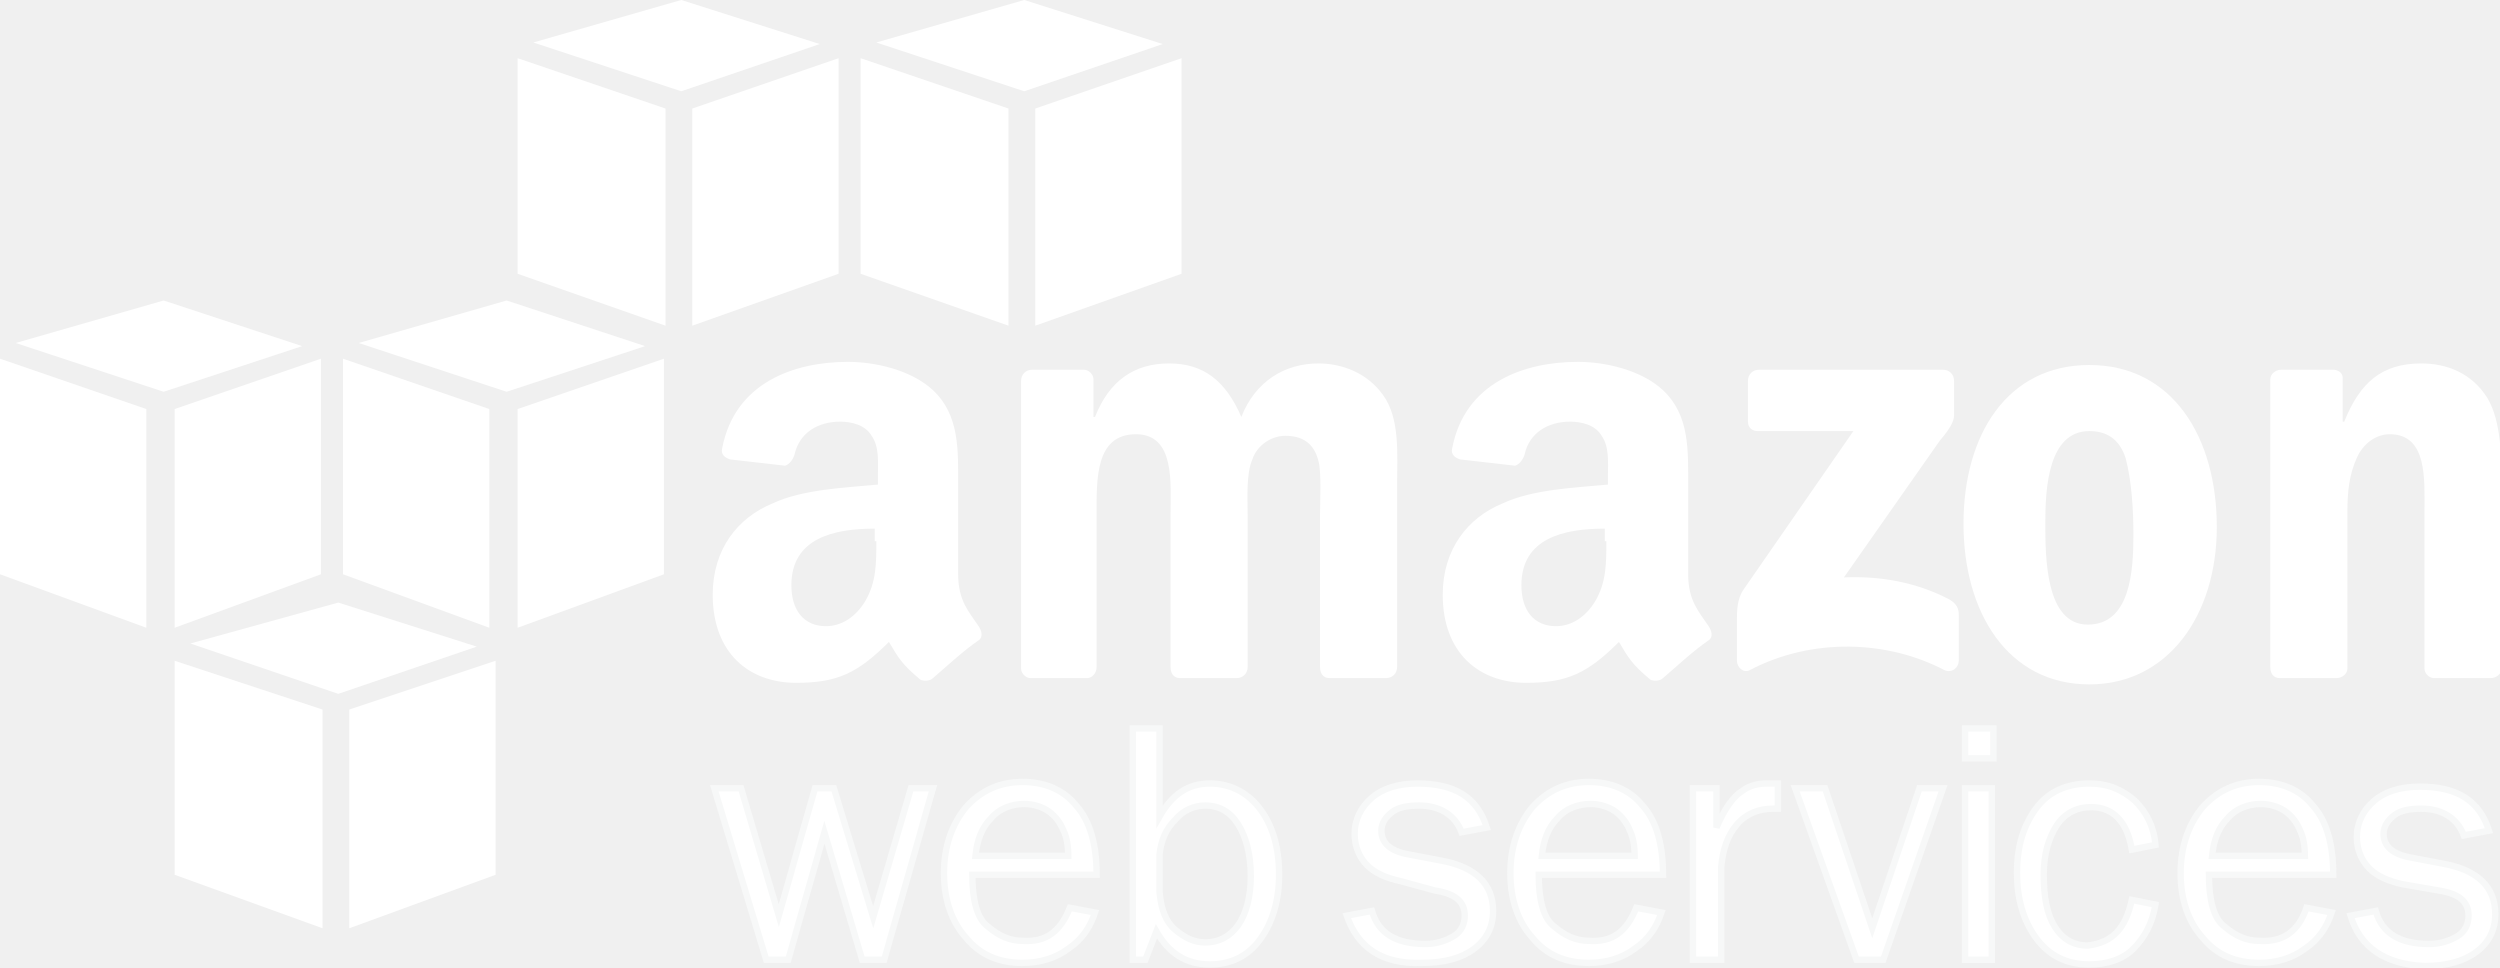
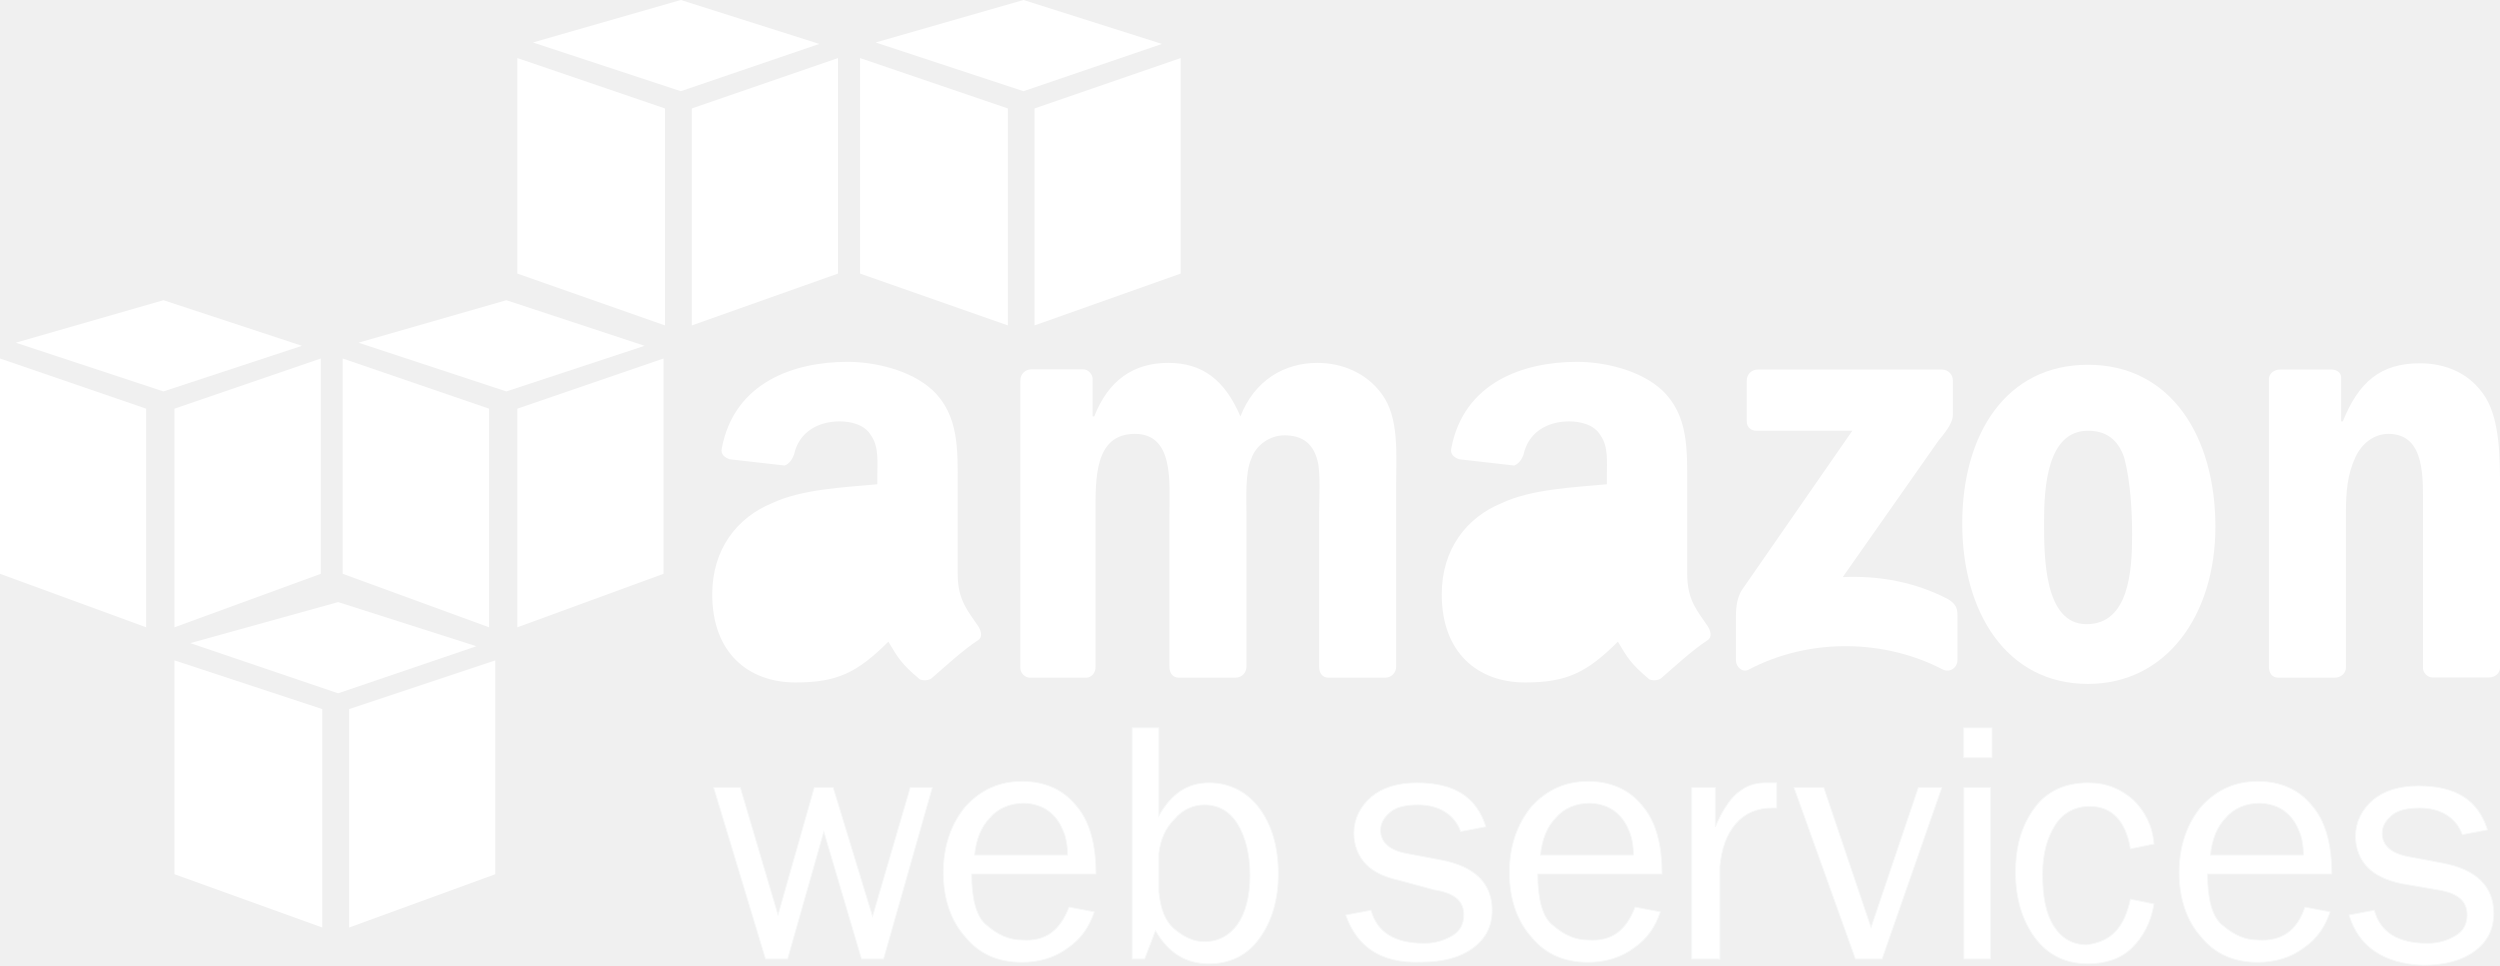
- <svg xmlns="http://www.w3.org/2000/svg" version="1.1" id="Layer_1" x="0px" y="0px" viewBox="0 0 158.9 61.5" enable-background="new 0 0 158.9 61.5" xml:space="preserve">
+ <svg xmlns="http://www.w3.org/2000/svg" version="1.1" id="Layer_1" x="0px" y="0px" width="1200.8px" height="463.9px" viewBox="0 367.8 1200.8 463.9" enable-background="new 0 367.8 1200.8 463.9" xml:space="preserve">
  <g>
    <g>
-       <polygon fill-rule="evenodd" clip-rule="evenodd" fill="#FFFFFF" points="20.5,59 11.1,55.6 11.1,42 20.5,45.1   " />
-       <polygon fill-rule="evenodd" clip-rule="evenodd" fill="#FFFFFF" points="22.2,59 31.5,55.6 31.5,42 22.2,45.1   " />
-       <polygon fill-rule="evenodd" clip-rule="evenodd" fill="#FFFFFF" points="12.1,40.9 21.5,38.3 30.3,41.1 21.5,44.1   " />
+       <polygon fill="#FFFFFF" points="154.8,813.3 83.8,787.7 83.8,685 154.8,708.4   " />
+       <polygon fill="#FFFFFF" points="167.7,813.3 237.9,787.7 237.9,685 167.7,708.4   " />
+       <polygon fill="#FFFFFF" points="91.4,676.7 162.4,657 228.8,678.2 162.4,700.8   " />
    </g>
    <g>
-       <polygon fill-rule="evenodd" clip-rule="evenodd" fill="#FFFFFF" points="9.3,39.9 0,36.5 0,22.8 9.3,26   " />
-       <polygon fill-rule="evenodd" clip-rule="evenodd" fill="#FFFFFF" points="11.1,39.9 20.4,36.5 20.4,22.8 11.1,26   " />
-       <polygon fill-rule="evenodd" clip-rule="evenodd" fill="#FFFFFF" points="1,21.8 10.4,19.1 19.2,22 10.4,24.9   " />
+       <polygon fill="#FFFFFF" points="70.2,669.1 0,643.4 0,540 70.2,564.1   " />
+       <polygon fill="#FFFFFF" points="83.8,669.1 154.1,643.4 154.1,540 83.8,564.1   " />
+       <polygon fill="#FFFFFF" points="7.6,532.4 78.5,512 145,533.9 78.5,555.8   " />
    </g>
    <g>
-       <polygon fill-rule="evenodd" clip-rule="evenodd" fill="#FFFFFF" points="31.1,39.9 21.8,36.5 21.8,22.8 31.1,26   " />
-       <polygon fill-rule="evenodd" clip-rule="evenodd" fill="#FFFFFF" points="32.9,39.9 42.2,36.5 42.2,22.8 32.9,26   " />
-       <polygon fill-rule="evenodd" clip-rule="evenodd" fill="#FFFFFF" points="22.8,21.8 32.2,19.1 41,22 32.2,24.9   " />
+       <polygon fill="#FFFFFF" points="234.9,669.1 164.6,643.4 164.6,540 234.9,564.1   " />
+       <polygon fill="#FFFFFF" points="248.5,669.1 318.7,643.4 318.7,540 248.5,564.1   " />
+       <polygon fill="#FFFFFF" points="172.2,532.4 243.2,512 309.6,533.9 243.2,555.8   " />
    </g>
    <g>
-       <polygon fill-rule="evenodd" clip-rule="evenodd" fill="#FFFFFF" points="42.3,20.7 32.9,17.4 32.9,3.7 42.3,6.9   " />
-       <polygon fill-rule="evenodd" clip-rule="evenodd" fill="#FFFFFF" points="44,20.7 53.3,17.4 53.3,3.7 44,6.9   " />
-       <polygon fill-rule="evenodd" clip-rule="evenodd" fill="#FFFFFF" points="33.9,2.7 43.3,0 52.1,2.8 43.3,5.8   " />
+       <polygon fill="#FFFFFF" points="319.4,524.1 248.5,499.2 248.5,395.7 319.4,419.9   " />
+       <polygon fill="#FFFFFF" points="332.3,524.1 402.5,499.2 402.5,395.7 332.3,419.9   " />
+       <polygon fill="#FFFFFF" points="256,388.2 327,367.8 393.5,388.9 327,411.6   " />
    </g>
    <g>
-       <polygon fill-rule="evenodd" clip-rule="evenodd" fill="#FFFFFF" points="64.1,20.7 54.7,17.4 54.7,3.7 64.1,6.9   " />
-       <polygon fill-rule="evenodd" clip-rule="evenodd" fill="#FFFFFF" points="65.8,20.7 75.1,17.4 75.1,3.7 65.8,6.9   " />
-       <polygon fill-rule="evenodd" clip-rule="evenodd" fill="#FFFFFF" points="55.7,2.7 65.1,0 73.9,2.8 65.1,5.8   " />
+       <polygon fill="#FFFFFF" points="484.1,524.1 413.1,499.2 413.1,395.7 484.1,419.9   " />
+       <polygon fill="#FFFFFF" points="496.9,524.1 567.1,499.2 567.1,395.7 496.9,419.9   " />
+       <polygon fill="#FFFFFF" points="420.6,388.2 491.6,367.8 558.1,388.9 491.6,411.6   " />
    </g>
    <g>
-       <path fill="#FFFFFF" stroke="#F7F8F8" stroke-width="0.405" d="M59.3,50.1L56.2,61h-1.4l-2.4-8.1L50.1,61h-1.4l-3.3-10.9h1.7    l2.4,8.1l2.3-8.1h1.2l2.5,8.2l2.4-8.2H59.3z" />
-       <path fill="#FFFFFF" stroke="#F7F8F8" stroke-width="0.405" d="M68,57.7l1.6,0.3c-0.3,0.9-0.8,1.7-1.7,2.3    c-0.8,0.6-1.8,0.9-2.9,0.9c-1.5,0-2.7-0.5-3.6-1.6c-0.9-1-1.4-2.4-1.4-4.1c0-1.7,0.5-3.1,1.4-4.2c1-1.1,2.2-1.6,3.6-1.6    c1.4,0,2.6,0.5,3.4,1.5c0.9,1,1.3,2.5,1.3,4.4h-7.9c0,1.6,0.3,2.8,1,3.3c0.7,0.6,1.4,0.9,2.2,0.9C66.5,59.9,67.4,59.2,68,57.7z     M67.9,54.4c0-0.6-0.1-1.2-0.3-1.6c-0.2-0.5-0.5-0.9-0.9-1.2c-0.4-0.3-1-0.5-1.6-0.5c-0.8,0-1.6,0.3-2.1,0.9    c-0.6,0.6-0.9,1.4-1,2.4H67.9z" />
-       <path fill="#FFFFFF" stroke="#F7F8F8" stroke-width="0.405" d="M72.8,61H72V46.3h1.7v5.6c0.8-1.4,1.8-2.1,3.2-2.1    c1.2,0,2.3,0.5,3.1,1.5c0.8,1,1.3,2.4,1.3,4.3c0,1.6-0.4,3-1.2,4.1c-0.8,1.1-1.9,1.6-3.2,1.6c-1.5,0-2.6-0.7-3.4-2.1L72.8,61z     M73.7,56.7c0.1,1.1,0.4,1.9,1,2.4c0.6,0.5,1.2,0.8,1.9,0.8c0.9,0,1.6-0.4,2.1-1.1c0.5-0.7,0.8-1.8,0.8-3.1c0-1.4-0.3-2.5-0.8-3.3    c-0.5-0.8-1.2-1.2-2.1-1.2c-0.7,0-1.4,0.3-1.9,0.9c-0.6,0.6-0.9,1.3-1,2.2V56.7z" />
-       <path fill="#FFFFFF" stroke="#F7F8F8" stroke-width="0.405" d="M85.6,58.2l1.6-0.3c0.4,1.4,1.5,2.1,3.4,2.1    c0.7,0,1.3-0.2,1.8-0.5c0.5-0.3,0.7-0.8,0.7-1.3c0-0.9-0.6-1.4-1.9-1.6L89,56c-0.9-0.2-1.6-0.5-2.1-1c-0.5-0.5-0.8-1.2-0.8-2    c0-0.9,0.4-1.7,1.1-2.3c0.7-0.6,1.7-0.9,2.9-0.9c2.4,0,3.8,0.9,4.4,2.8l-1.6,0.3c-0.4-1.1-1.4-1.7-2.7-1.7c-0.7,0-1.3,0.1-1.7,0.4    c-0.4,0.3-0.7,0.7-0.7,1.2c0,0.8,0.6,1.3,1.7,1.5l2.1,0.4c2.2,0.4,3.3,1.5,3.3,3.2c0,1-0.4,1.8-1.2,2.4c-0.8,0.6-1.9,0.9-3.3,0.9    C87.8,61.3,86.3,60.2,85.6,58.2z" />
-       <path fill="#FFFFFF" stroke="#F7F8F8" stroke-width="0.405" d="M104,57.7l1.6,0.3c-0.3,0.9-0.8,1.7-1.7,2.3    c-0.8,0.6-1.8,0.9-2.9,0.9c-1.5,0-2.7-0.5-3.6-1.6c-0.9-1-1.4-2.4-1.4-4.1c0-1.7,0.5-3.1,1.4-4.2c1-1.1,2.2-1.6,3.6-1.6    c1.4,0,2.6,0.5,3.4,1.5c0.9,1,1.3,2.5,1.3,4.4h-7.9c0,1.6,0.3,2.8,1,3.3c0.7,0.6,1.4,0.9,2.2,0.9C102.5,59.9,103.4,59.2,104,57.7z     M103.9,54.4c0-0.6-0.1-1.2-0.3-1.6c-0.2-0.5-0.5-0.9-0.9-1.2c-0.4-0.3-1-0.5-1.6-0.5c-0.8,0-1.6,0.3-2.1,0.9    c-0.6,0.6-0.9,1.4-1,2.4H103.9z" />
-       <path fill="#FFFFFF" stroke="#F7F8F8" stroke-width="0.405" d="M109.3,61h-1.7V50.1h1.5v2.5c0.5-1.2,1.1-2,1.6-2.3    c0.5-0.4,1.1-0.5,1.6-0.5c0.2,0,0.4,0,0.7,0v1.6h-0.3c-0.9,0-1.7,0.3-2.3,1c-0.6,0.7-0.9,1.6-1,2.7V61z" />
-       <path fill="#FFFFFF" stroke="#F7F8F8" stroke-width="0.405" d="M123.5,50.1L119.7,61H118l-3.9-10.9h1.9l3,8.9l3-8.9H123.5z" />
-       <path fill="#FFFFFF" stroke="#F7F8F8" stroke-width="0.405" d="M126.7,46.3v1.9h-1.8v-1.9H126.7z M126.6,50.1V61h-1.7V50.1H126.6    z" />
-       <path fill="#FFFFFF" stroke="#F7F8F8" stroke-width="0.405" d="M135.5,57.2l1.5,0.3c-0.2,1.2-0.7,2.1-1.4,2.8    c-0.7,0.7-1.7,1-2.8,1c-1.5,0-2.6-0.6-3.4-1.7c-0.8-1.1-1.2-2.5-1.2-4.1c0-1.7,0.4-3,1.2-4.1c0.8-1.1,2-1.6,3.4-1.6    c1.2,0,2.1,0.4,2.9,1.1c0.7,0.7,1.2,1.6,1.3,2.8l-1.5,0.3c-0.3-1.8-1.2-2.7-2.6-2.7c-0.9,0-1.7,0.4-2.2,1.2    c-0.5,0.8-0.8,1.8-0.8,3.1c0,1.4,0.2,2.5,0.7,3.3c0.5,0.8,1.2,1.2,2.1,1.2C134.3,59.9,135.1,59,135.5,57.2z" />
-       <path fill="#FFFFFF" stroke="#F7F8F8" stroke-width="0.405" d="M146.6,57.7l1.6,0.3c-0.3,0.9-0.8,1.7-1.7,2.3    c-0.8,0.6-1.8,0.9-2.9,0.9c-1.5,0-2.7-0.5-3.6-1.6c-0.9-1-1.4-2.4-1.4-4.1c0-1.7,0.5-3.1,1.4-4.2c1-1.1,2.2-1.6,3.6-1.6    c1.4,0,2.6,0.5,3.4,1.5c0.9,1,1.3,2.5,1.3,4.4h-7.9c0,1.6,0.3,2.8,1,3.3c0.7,0.6,1.4,0.9,2.2,0.9    C145.1,59.9,146.1,59.2,146.6,57.7z M146.5,54.4c0-0.6-0.1-1.2-0.3-1.6c-0.2-0.5-0.5-0.9-0.9-1.2c-0.4-0.3-1-0.5-1.6-0.5    c-0.8,0-1.6,0.3-2.1,0.9c-0.6,0.6-0.9,1.4-1,2.4H146.5z" />
-       <path fill="#FFFFFF" stroke="#F7F8F8" stroke-width="0.405" d="M149.4,58.2l1.6-0.3c0.4,1.4,1.5,2.1,3.4,2.1    c0.7,0,1.3-0.2,1.8-0.5c0.5-0.3,0.7-0.8,0.7-1.3c0-0.9-0.6-1.4-1.9-1.6l-2.3-0.4c-0.9-0.2-1.6-0.5-2.1-1c-0.5-0.5-0.8-1.2-0.8-2    c0-0.9,0.4-1.7,1.1-2.3c0.7-0.6,1.7-0.9,2.9-0.9c2.4,0,3.8,0.9,4.4,2.8l-1.6,0.3c-0.4-1.1-1.4-1.7-2.7-1.7c-0.7,0-1.3,0.1-1.7,0.4    c-0.4,0.3-0.7,0.7-0.7,1.2c0,0.8,0.6,1.3,1.7,1.5l2.1,0.4c2.2,0.4,3.3,1.5,3.3,3.2c0,1-0.4,1.8-1.2,2.4c-0.8,0.6-1.9,0.9-3.3,0.9    C151.6,61.3,150,60.2,149.4,58.2z" />
+       <path fill="#FFFFFF" stroke="#F7F8F8" stroke-width="0.405" d="M447.8,746.1l-23.4,82.3h-10.6l-18.1-61.2l-17.4,61.2h-10.6    l-24.9-82.3h12.8l18.1,61.2l17.4-61.2h9.1l18.9,61.9l18.1-61.9H447.8z" />
+       <path fill="#FFFFFF" stroke="#F7F8F8" stroke-width="0.405" d="M513.5,803.5l12.1,2.3c-2.3,6.8-6,12.8-12.8,17.4    c-6,4.5-13.6,6.8-21.9,6.8c-11.3,0-20.4-3.8-27.2-12.1c-6.8-7.6-10.6-18.1-10.6-31s3.8-23.4,10.6-31.7    c7.6-8.3,16.6-12.1,27.2-12.1c10.6,0,19.6,3.8,25.7,11.3c6.8,7.6,9.8,18.9,9.8,33.2h-59.7c0,12.1,2.3,21.1,7.6,24.9    c5.3,4.5,10.6,6.8,16.6,6.8C502.2,820.1,509,814.9,513.5,803.5z M512.8,778.6c0-4.5-0.8-9.1-2.3-12.1c-1.5-3.8-3.8-6.8-6.8-9.1    s-7.6-3.8-12.1-3.8c-6,0-12.1,2.3-15.9,6.8c-4.5,4.5-6.8,10.6-7.6,18.1H512.8L512.8,778.6z" />
+       <path fill="#FFFFFF" stroke="#F7F8F8" stroke-width="0.405" d="M549.8,828.4h-6v-111h12.8v42.3c6-10.6,13.6-15.9,24.2-15.9    c9.1,0,17.4,3.8,23.4,11.3c6,7.6,9.8,18.1,9.8,32.5c0,12.1-3,22.7-9.1,31c-6,8.3-14.3,12.1-24.2,12.1c-11.3,0-19.6-5.3-25.7-15.9    L549.8,828.4z M556.6,796c0.8,8.3,3,14.3,7.6,18.1c4.5,3.8,9.1,6,14.3,6c6.8,0,12.1-3,15.9-8.3c3.8-5.3,6-13.6,6-23.4    c0-10.6-2.3-18.9-6-24.9c-3.8-6-9.1-9.1-15.9-9.1c-5.3,0-10.6,2.3-14.3,6.8c-4.5,4.5-6.8,9.8-7.6,16.6V796z" />
+       <path fill="#FFFFFF" stroke="#F7F8F8" stroke-width="0.405" d="M646.4,807.3l12.1-2.3c3,10.6,11.3,15.9,25.7,15.9    c5.3,0,9.8-1.5,13.6-3.8c3.8-2.3,5.3-6,5.3-9.8c0-6.8-4.5-10.6-14.3-12.1l-16.6-4.5c-6.8-1.5-12.1-3.8-15.9-7.6    c-3.8-3.8-6-9.1-6-15.1c0-6.8,3-12.8,8.3-17.4c5.3-4.5,12.8-6.8,21.9-6.8c18.1,0,28.7,6.8,33.2,21.1l-12.1,2.3    c-3-8.3-10.6-12.8-20.4-12.8c-5.3,0-9.8,0.8-12.8,3c-3,2.3-5.3,5.3-5.3,9.1c0,6,4.5,9.8,12.8,11.3l15.9,3    c16.6,3,24.9,11.3,24.9,24.2c0,7.6-3,13.6-9.1,18.1c-6,4.5-14.3,6.8-24.9,6.8C663.1,830.7,651.7,822.4,646.4,807.3z" />
+       <path fill="#FFFFFF" stroke="#F7F8F8" stroke-width="0.405" d="M785.4,803.5l12.1,2.3c-2.3,6.8-6,12.8-12.8,17.4    c-6,4.5-13.6,6.8-21.9,6.8c-11.3,0-20.4-3.8-27.2-12.1c-6.8-7.6-10.6-18.1-10.6-31s3.8-23.4,10.6-31.7    c7.6-8.3,16.6-12.1,27.2-12.1s19.6,3.8,25.7,11.3c6.8,7.6,9.8,18.9,9.8,33.2h-59.7c0,12.1,2.3,21.1,7.6,24.9    c5.3,4.5,10.6,6.8,16.6,6.8C774.1,820.1,780.9,814.9,785.4,803.5z M784.6,778.6c0-4.5-0.8-9.1-2.3-12.1c-1.5-3.8-3.8-6.8-6.8-9.1    s-7.6-3.8-12.1-3.8c-6,0-12.1,2.3-15.9,6.8c-4.5,4.5-6.8,10.6-7.6,18.1H784.6L784.6,778.6z" />
+       <path fill="#FFFFFF" stroke="#F7F8F8" stroke-width="0.405" d="M825.4,828.4h-12.8v-82.3h11.3V765c3.8-9.1,8.3-15.1,12.1-17.4    c3.8-3,8.3-3.8,12.1-3.8c1.5,0,3,0,5.3,0v12.1h-2.3c-6.8,0-12.8,2.3-17.4,7.6c-4.5,5.3-6.8,12.1-7.6,20.4v44.6H825.4z" />
+       <path fill="#FFFFFF" stroke="#F7F8F8" stroke-width="0.405" d="M932.7,746.1L904,828.4h-12.8l-29.5-82.3H876l22.7,67.2l22.7-67.2    H932.7z" />
+       <path fill="#FFFFFF" stroke="#F7F8F8" stroke-width="0.405" d="M956.8,717.4v14.3h-13.6v-14.3H956.8z M956.1,746.1v82.3h-12.8    v-82.3H956.1z" />
+       <path fill="#FFFFFF" stroke="#F7F8F8" stroke-width="0.405" d="M1023.3,799.7l11.3,2.3c-1.5,9.1-5.3,15.9-10.6,21.1    c-5.3,5.3-12.8,7.6-21.1,7.6c-11.3,0-19.6-4.5-25.7-12.8c-6-8.3-9.1-18.9-9.1-31c0-12.8,3-22.7,9.1-31c6-8.3,15.1-12.1,25.7-12.1    c9.1,0,15.9,3,21.9,8.3c5.3,5.3,9.1,12.1,9.8,21.1l-11.3,2.3c-2.3-13.6-9.1-20.4-19.6-20.4c-6.8,0-12.8,3-16.6,9.1    c-3.8,6-6,13.6-6,23.4c0,10.6,1.5,18.9,5.3,24.9c3.8,6,9.1,9.1,15.9,9.1C1014.2,820.1,1020.3,813.3,1023.3,799.7z" />
+       <path fill="#FFFFFF" stroke="#F7F8F8" stroke-width="0.405" d="M1107.1,803.5l12.1,2.3c-2.3,6.8-6,12.8-12.8,17.4    c-6,4.5-13.6,6.8-21.9,6.8c-11.3,0-20.4-3.8-27.2-12.1c-6.8-7.6-10.6-18.1-10.6-31s3.8-23.4,10.6-31.7    c7.6-8.3,16.6-12.1,27.2-12.1s19.6,3.8,25.7,11.3c6.8,7.6,9.8,18.9,9.8,33.2h-59.7c0,12.1,2.3,21.1,7.6,24.9    c5.3,4.5,10.6,6.8,16.6,6.8C1095.8,820.1,1103.3,814.9,1107.1,803.5z M1106.4,778.6c0-4.5-0.8-9.1-2.3-12.1    c-1.5-3.8-3.8-6.8-6.8-9.1c-3-2.3-7.6-3.8-12.1-3.8c-6,0-12.1,2.3-15.9,6.8c-4.5,4.5-6.8,10.6-7.6,18.1H1106.4L1106.4,778.6z" />
+       <path fill="#FFFFFF" stroke="#F7F8F8" stroke-width="0.405" d="M1128.3,807.3l12.1-2.3c3,10.6,11.3,15.9,25.7,15.9    c5.3,0,9.8-1.5,13.6-3.8s5.3-6,5.3-9.8c0-6.8-4.5-10.6-14.3-12.1l-17.4-3c-6.8-1.5-12.1-3.8-15.9-7.6c-3.8-3.8-6-9.1-6-15.1    c0-6.8,3-12.8,8.3-17.4c5.3-4.5,12.8-6.8,21.9-6.8c18.1,0,28.7,6.8,33.2,21.1l-12.1,2.3c-3-8.3-10.6-12.8-20.4-12.8    c-5.3,0-9.8,0.8-12.8,3c-3,2.3-5.3,5.3-5.3,9.1c0,6,4.5,9.8,12.8,11.3l15.9,3c16.6,3,24.9,11.3,24.9,24.2c0,7.6-3,13.6-9.1,18.1    c-6,4.5-14.3,6.8-24.9,6.8C1144.9,830.7,1132.8,822.4,1128.3,807.3z" />
    </g>
    <g>
      <g>
-         <path fill-rule="evenodd" clip-rule="evenodd" fill="#FFFFFF" d="M111.1,26.8v-2.6c0-0.4,0.3-0.7,0.7-0.7h11.7     c0.4,0,0.7,0.3,0.7,0.7l0,2.2c0,0.4-0.3,0.9-0.9,1.6l-6.1,8.7c2.3-0.1,4.6,0.3,6.7,1.4c0.5,0.3,0.6,0.6,0.6,1V42     c0,0.4-0.4,0.8-0.9,0.6c-3.6-1.9-8.4-2.1-12.4,0c-0.4,0.2-0.8-0.2-0.8-0.6v-2.7c0-0.4,0-1.2,0.4-1.8l7-10.1h-6.1     C111.4,27.4,111.1,27.2,111.1,26.8z" />
-         <path fill-rule="evenodd" clip-rule="evenodd" fill="#FFFFFF" d="M69.1,43.1h-3.6c-0.3,0-0.6-0.3-0.6-0.6l0-18.3     c0-0.4,0.3-0.7,0.7-0.7l3.3,0c0.3,0,0.6,0.3,0.6,0.6v2.4h0.1c0.9-2.3,2.5-3.4,4.7-3.4c2.2,0,3.6,1.1,4.6,3.4     c0.9-2.3,2.8-3.4,4.9-3.4c1.5,0,3.1,0.6,4.1,2c1.1,1.5,0.9,3.8,0.9,5.7l0,11.6c0,0.4-0.3,0.7-0.7,0.7h-3.6     c-0.4,0-0.6-0.3-0.6-0.7l0-9.7c0-0.8,0.1-2.7-0.1-3.4c-0.3-1.2-1.1-1.6-2.1-1.6c-0.9,0-1.8,0.6-2.1,1.5c-0.4,0.9-0.3,2.5-0.3,3.5     v9.7c0,0.4-0.3,0.7-0.7,0.7h-3.6c-0.4,0-0.6-0.3-0.6-0.7l0-9.7c0-2,0.3-5.1-2.2-5.1c-2.6,0-2.5,2.9-2.5,5.1l0,9.7     C69.7,42.8,69.4,43.1,69.1,43.1z" />
-         <path fill-rule="evenodd" clip-rule="evenodd" fill="#FFFFFF" d="M132.8,23.2c5.3,0,8.1,4.6,8.1,10.3c0,5.6-3.1,10-8.1,10     c-5.2,0-8-4.6-8-10.2C124.8,27.6,127.6,23.2,132.8,23.2z M132.8,27.4c-2.6,0-2.8,3.6-2.8,5.8c0,2.2,0,6.5,2.7,6.5     c2.7,0,2.9-3.4,2.9-5.7c0-1.5-0.1-3.4-0.5-4.9C134.7,27.9,133.9,27.4,132.8,27.4z" />
-         <path fill-rule="evenodd" clip-rule="evenodd" fill="#FFFFFF" d="M148.5,43.1h-3.6c-0.4,0-0.6-0.3-0.6-0.7l0-18.3     c0-0.3,0.3-0.6,0.7-0.6l3.3,0c0.3,0,0.6,0.2,0.6,0.5v2.8h0.1c1-2.5,2.4-3.7,4.9-3.7c1.6,0,3.2,0.6,4.2,2.2     c0.9,1.5,0.9,3.9,0.9,5.7v11.5c0,0.3-0.3,0.6-0.7,0.6h-3.6c-0.3,0-0.6-0.3-0.6-0.6v-10c0-2,0.2-4.9-2.2-4.9     c-0.9,0-1.7,0.6-2.1,1.5c-0.5,1.1-0.6,2.2-0.6,3.5v9.9C149.2,42.8,148.9,43.1,148.5,43.1z" />
-         <path fill-rule="evenodd" clip-rule="evenodd" fill="#FFFFFF" d="M102.1,34.4c0,1.4,0,2.6-0.7,3.8c-0.6,1-1.5,1.6-2.5,1.6     c-1.4,0-2.2-1-2.2-2.6c0-3,2.7-3.6,5.3-3.6V34.4z M105.7,43.1c-0.2,0.2-0.6,0.2-0.8,0.1c-1.2-1-1.4-1.4-2-2.4     c-2,2-3.3,2.6-5.9,2.6c-3,0-5.3-1.9-5.3-5.6c0-2.9,1.6-4.9,3.8-5.8c1.9-0.9,4.6-1,6.7-1.2v-0.5c0-0.9,0.1-1.9-0.4-2.6     c-0.4-0.7-1.3-0.9-2-0.9c-1.4,0-2.6,0.7-2.9,2.1c-0.1,0.3-0.3,0.6-0.6,0.7l-3.5-0.4c-0.3-0.1-0.6-0.3-0.5-0.7     c0.8-4.2,4.6-5.5,8-5.5c1.7,0,4,0.5,5.4,1.8c1.7,1.6,1.6,3.8,1.6,6.1v5.6c0,1.7,0.7,2.4,1.3,3.3c0.2,0.3,0.3,0.7,0,0.9     C107.7,41.3,106.4,42.5,105.7,43.1L105.7,43.1z" />
-         <path fill-rule="evenodd" clip-rule="evenodd" fill="#FFFFFF" d="M55.7,34.4c0,1.4,0,2.6-0.7,3.8c-0.6,1-1.5,1.6-2.5,1.6     c-1.4,0-2.2-1-2.2-2.6c0-3,2.7-3.6,5.3-3.6V34.4z M59.3,43.1c-0.2,0.2-0.6,0.2-0.8,0.1c-1.2-1-1.4-1.4-2-2.4     c-2,2-3.3,2.6-5.9,2.6c-3,0-5.3-1.9-5.3-5.6c0-2.9,1.6-4.9,3.8-5.8c1.9-0.9,4.6-1,6.7-1.2v-0.5c0-0.9,0.1-1.9-0.4-2.6     c-0.4-0.7-1.3-0.9-2-0.9c-1.4,0-2.6,0.7-2.9,2.1c-0.1,0.3-0.3,0.6-0.6,0.7l-3.5-0.4c-0.3-0.1-0.6-0.3-0.5-0.7     c0.8-4.2,4.6-5.5,8-5.5c1.7,0,4,0.5,5.4,1.8c1.7,1.6,1.6,3.8,1.6,6.1v5.6c0,1.7,0.7,2.4,1.3,3.3c0.2,0.3,0.3,0.7,0,0.9     C61.3,41.3,60,42.5,59.3,43.1L59.3,43.1z" />
+         <path fill="#FFFFFF" d="M839,570.2v-19.6c0-3,2.3-5.3,5.3-5.3h88.4c3,0,5.3,2.3,5.3,5.3v16.6c0,3-2.3,6.8-6.8,12.1l-46.1,65.7     c17.4-0.8,34.7,2.3,50.6,10.6c3.8,2.3,4.5,4.5,4.5,7.6V685c0,3-3,6-6.8,4.5c-27.2-14.3-63.4-15.9-93.6,0c-3,1.5-6-1.5-6-4.5     v-20.4c0-3,0-9.1,3-13.6l52.9-76.3h-46.1C841.3,574.7,839,573.2,839,570.2z" />
+         <path fill="#FFFFFF" d="M521.8,693.3h-27.2c-2.3,0-4.5-2.3-4.5-4.5V550.5c0-3,2.3-5.3,5.3-5.3h24.9c2.3,0,4.5,2.3,4.5,4.5v18.1     h0.8c6.8-17.4,18.9-25.7,35.5-25.7s27.2,8.3,34.7,25.7c6.8-17.4,21.1-25.7,37-25.7c11.3,0,23.4,4.5,31,15.1     c8.3,11.3,6.8,28.7,6.8,43V688c0,3-2.3,5.3-5.3,5.3h-27.2c-3,0-4.5-2.3-4.5-5.3v-73.3c0-6,0.8-20.4-0.8-25.7     c-2.3-9.1-8.3-12.1-15.9-12.1c-6.8,0-13.6,4.5-15.9,11.3c-3,6.8-2.3,18.9-2.3,26.4V688c0,3-2.3,5.3-5.3,5.3h-27.2     c-3,0-4.5-2.3-4.5-5.3v-73.3c0-15.1,2.3-38.5-16.6-38.5c-19.6,0-18.9,21.9-18.9,38.5V688C526.4,691,524.1,693.3,521.8,693.3z" />
+         <path fill="#FFFFFF" d="M1002.9,543c40,0,61.2,34.7,61.2,77.8c0,42.3-23.4,75.5-61.2,75.5c-39.3,0-60.4-34.7-60.4-77     C942.5,576.2,963.6,543,1002.9,543z M1002.9,574.7c-19.6,0-21.1,27.2-21.1,43.8c0,16.6,0,49.1,20.4,49.1     c20.4,0,21.9-25.7,21.9-43c0-11.3-0.8-25.7-3.8-37C1017.2,578.5,1011.2,574.7,1002.9,574.7z" />
+         <path fill="#FFFFFF" d="M1121.5,693.3h-27.2c-3,0-4.5-2.3-4.5-5.3V549.8c0-2.3,2.3-4.5,5.3-4.5h24.9c2.3,0,4.5,1.5,4.5,3.8v21.1     h0.8c7.6-18.9,18.1-27.9,37-27.9c12.1,0,24.2,4.5,31.7,16.6c6.8,11.3,6.8,29.5,6.8,43v86.8c0,2.3-2.3,4.5-5.3,4.5h-27.2     c-2.3,0-4.5-2.3-4.5-4.5v-75.5c0-15.1,1.5-37-16.6-37c-6.8,0-12.8,4.5-15.9,11.3c-3.8,8.3-4.5,16.6-4.5,26.4v74.8     C1126.7,691,1124.5,693.3,1121.5,693.3z" />
+         <path fill="#FFFFFF" d="M771.1,627.6c0,10.6,0,19.6-5.3,28.7c-4.5,7.6-11.3,12.1-18.9,12.1c-10.6,0-16.6-7.6-16.6-19.6     c0-22.7,20.4-27.2,40-27.2v6H771.1z M798.2,693.3c-1.5,1.5-4.5,1.5-6,0.8c-9.1-7.6-10.6-10.6-15.1-18.1     c-15.1,15.1-24.9,19.6-44.6,19.6c-22.7,0-40-14.3-40-42.3c0-21.9,12.1-37,28.7-43.8c14.3-6.8,34.7-7.6,50.6-9.1v-3.8     c0-6.8,0.8-14.3-3-19.6c-3-5.3-9.8-6.8-15.1-6.8c-10.6,0-19.6,5.3-21.9,15.9c-0.8,2.3-2.3,4.5-4.5,5.3l-26.4-3     c-2.3-0.8-4.5-2.3-3.8-5.3c6-31.7,34.7-41.5,60.4-41.5c12.8,0,30.2,3.8,40.8,13.6c12.8,12.1,12.1,28.7,12.1,46.1v42.3     c0,12.8,5.3,18.1,9.8,24.9c1.5,2.3,2.3,5.3,0,6.8C813.3,679.7,803.5,688.7,798.2,693.3L798.2,693.3z" />
+         <path fill="#FFFFFF" d="M420.6,627.6c0,10.6,0,19.6-5.3,28.7c-4.5,7.6-11.3,12.1-18.9,12.1c-10.6,0-16.6-7.6-16.6-19.6     c0-22.7,20.4-27.2,40-27.2v6H420.6z M447.8,693.3c-1.5,1.5-4.5,1.5-6,0.8c-9.1-7.6-10.6-10.6-15.1-18.1     c-15.1,15.1-24.9,19.6-44.6,19.6c-22.7,0-40-14.3-40-42.3c0-21.9,12.1-37,28.7-43.8c14.3-6.8,34.7-7.6,50.6-9.1v-3.8     c0-6.8,0.8-14.3-3-19.6c-3-5.3-9.8-6.8-15.1-6.8c-10.6,0-19.6,5.3-21.9,15.9c-0.8,2.3-2.3,4.5-4.5,5.3l-26.4-3     c-2.3-0.8-4.5-2.3-3.8-5.3c6-31.7,34.7-41.5,60.4-41.5c12.8,0,30.2,3.8,40.8,13.6c12.8,12.1,12.1,28.7,12.1,46.1v42.3     c0,12.8,5.3,18.1,9.8,24.9c1.5,2.3,2.3,5.3,0,6.8C462.9,679.7,453.1,688.7,447.8,693.3L447.8,693.3z" />
      </g>
    </g>
  </g>
</svg>
